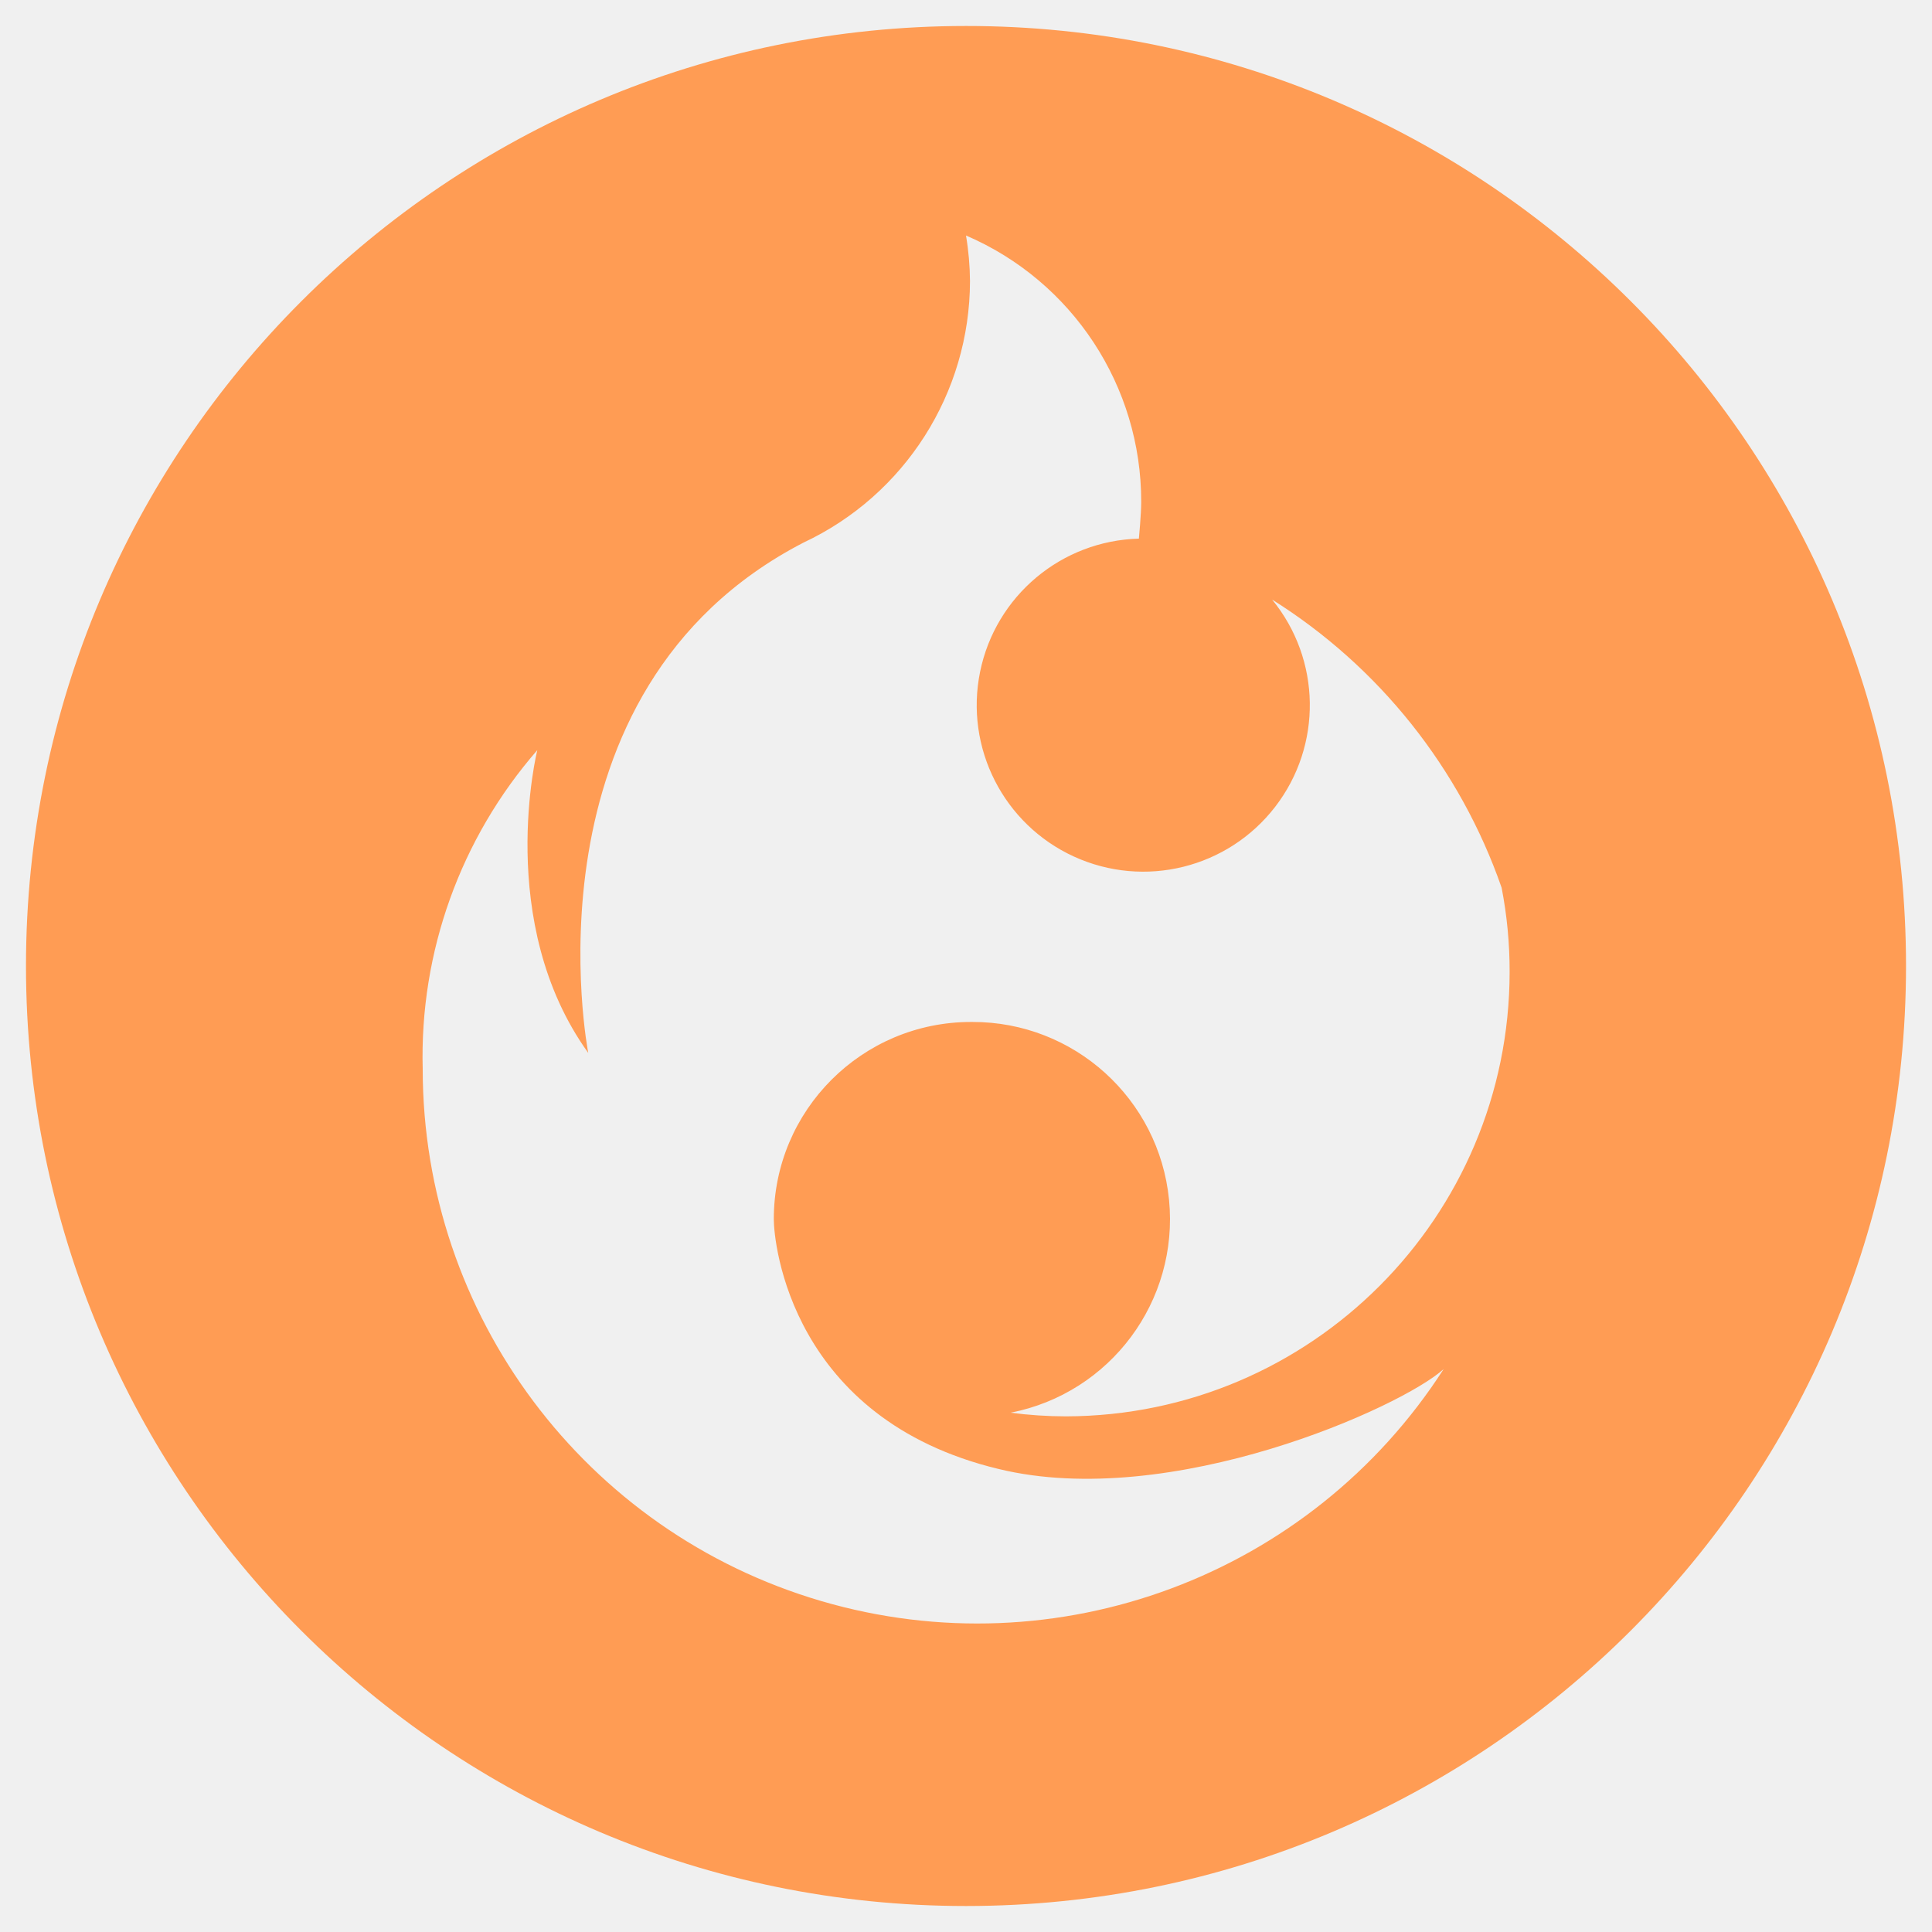
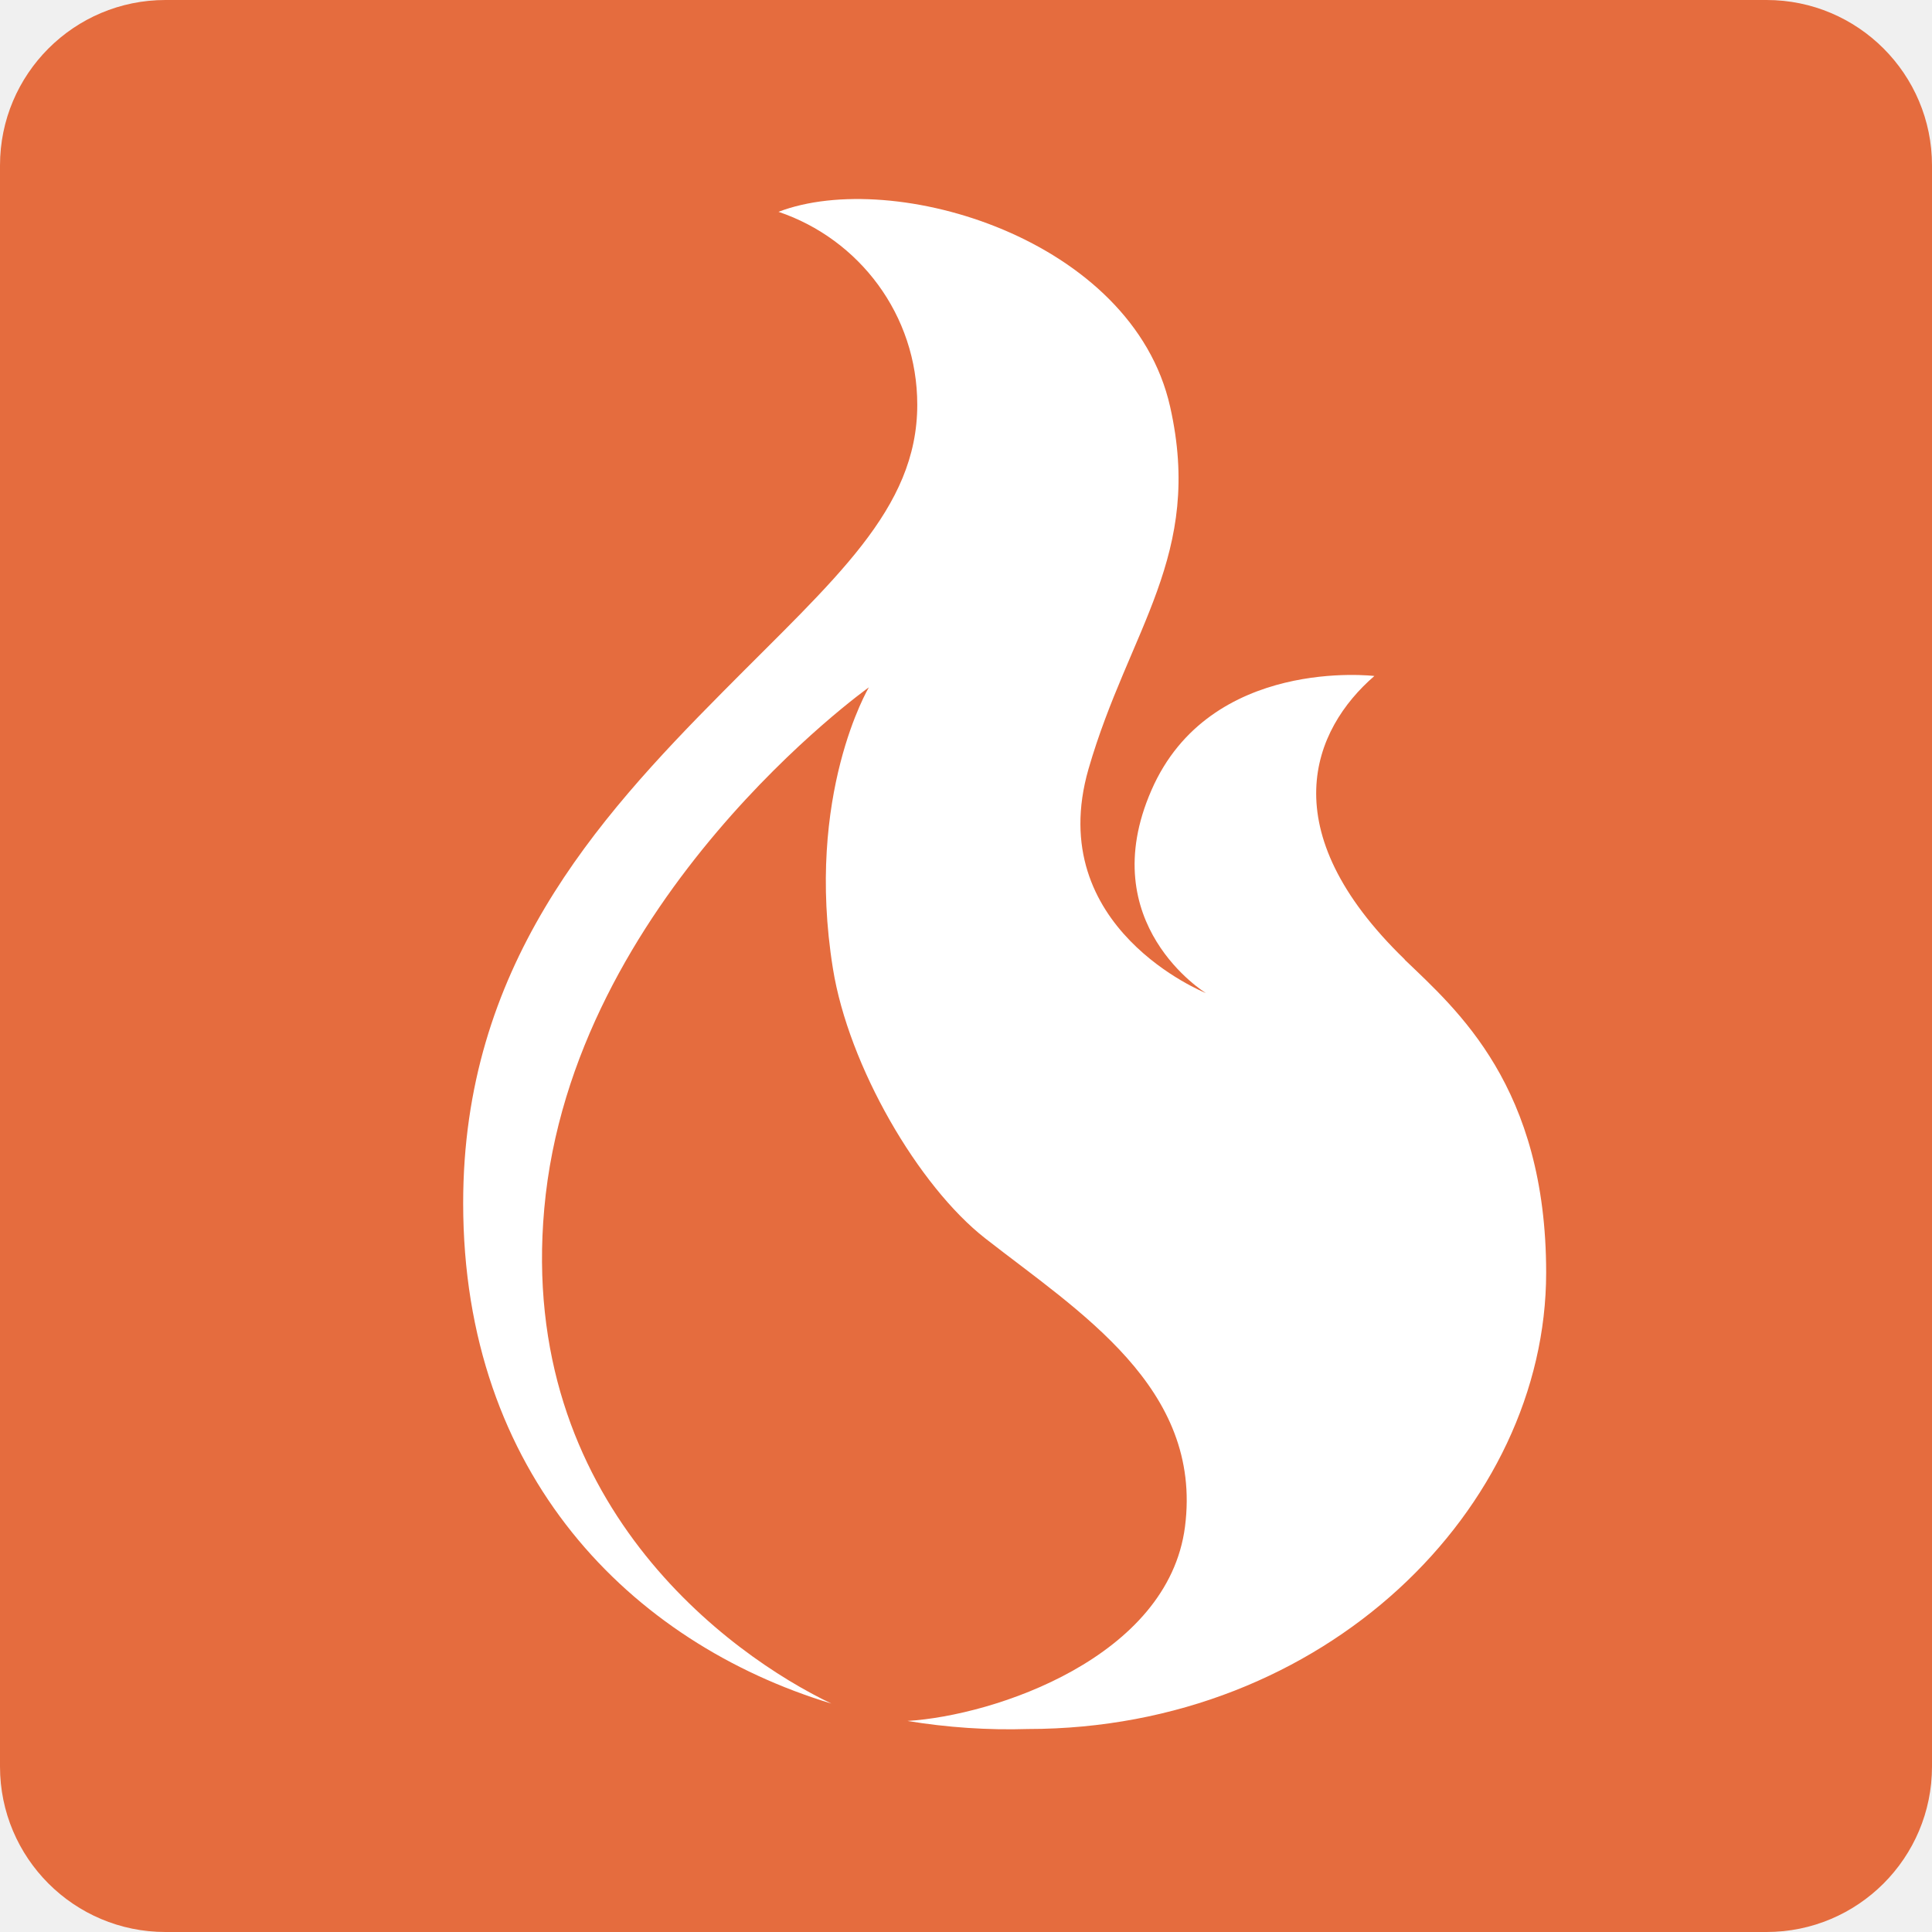
- <svg xmlns="http://www.w3.org/2000/svg" width="58" height="58" viewBox="0 0 58 58">
-   <defs>
-     <style>.cls-1{fill:#ff9c54;}</style>
-   </defs>
-   <g id="レイヤー_2のコピー" data-name="レイヤー 2のコピー">
-     <path class="cls-1" d="M29,.78A28.22,28.22,0,1,0,57.22,29,28.21,28.21,0,0,0,29,.78Zm.15,29.9a5.92,5.92,0,0,0-5.92,5.92c0,.72.51,6,6.75,7.5,5.18,1.26,12.11-1.86,13.36-3a16.65,16.65,0,0,1-30.65-9,14,14,0,0,1,3.44-9.58s-1.29,5.17,1.53,9.09c0,0-2.14-10.87,6.46-15.32a8.69,8.69,0,0,0,5-7.85A8.6,8.6,0,0,0,29,7.07a8.69,8.69,0,0,1,5.26,8c0,.37-.07,1.1-.07,1.1a5,5,0,1,0,4,1.83,16.69,16.69,0,0,1,6.89,8.65,13.16,13.16,0,0,1,.24,2.53A13.35,13.35,0,0,1,32,42.52a12.86,12.86,0,0,1-1.66-.11,5.92,5.92,0,0,0-1.15-11.73Z" />
-   </g>
+ <svg xmlns="http://www.w3.org/2000/svg" data-name="レイヤー 2" viewBox="0 0 76.71 76.71">
+   <rect width="76.71" height="76.71" rx="6.57" ry="6.57" fill="#e56c3e" />
+   <path d="M55.78 38.1c-5.32-5.15-3.66-9.14-1.21-11.26 0 0-6.53-.79-8.85 4.53-2.33 5.32 2.16 8.06 2.16 8.06s-6.48-2.58-4.66-8.9c1.61-5.56 4.57-8.48 3.24-14.38-1.5-6.67-10.97-9.49-15.55-7.74 3.2 1.08 5.51 4.09 5.51 7.66 0 4.16-3.29 6.92-7.71 11.39-5.11 5.15-10.32 10.97-10.32 20.31 0 10.78 6.65 17.45 14.62 19.87-4.04-1.93-12.45-7.99-11.4-19.65 1.1-12.3 12.89-20.7 12.89-20.7s-2.54 4.26-1.43 11.16c.62 3.88 3.4 8.65 6.05 10.72 3.72 2.91 8.64 5.93 7.93 11.45-.67 5.18-7.55 7.5-11.02 7.71 1.58.26 3.19.37 4.78.32 11.81 0 20.58-8.78 20.58-18.12 0-7.39-3.54-10.43-5.62-12.43z" fill="#fff" />
</svg>
